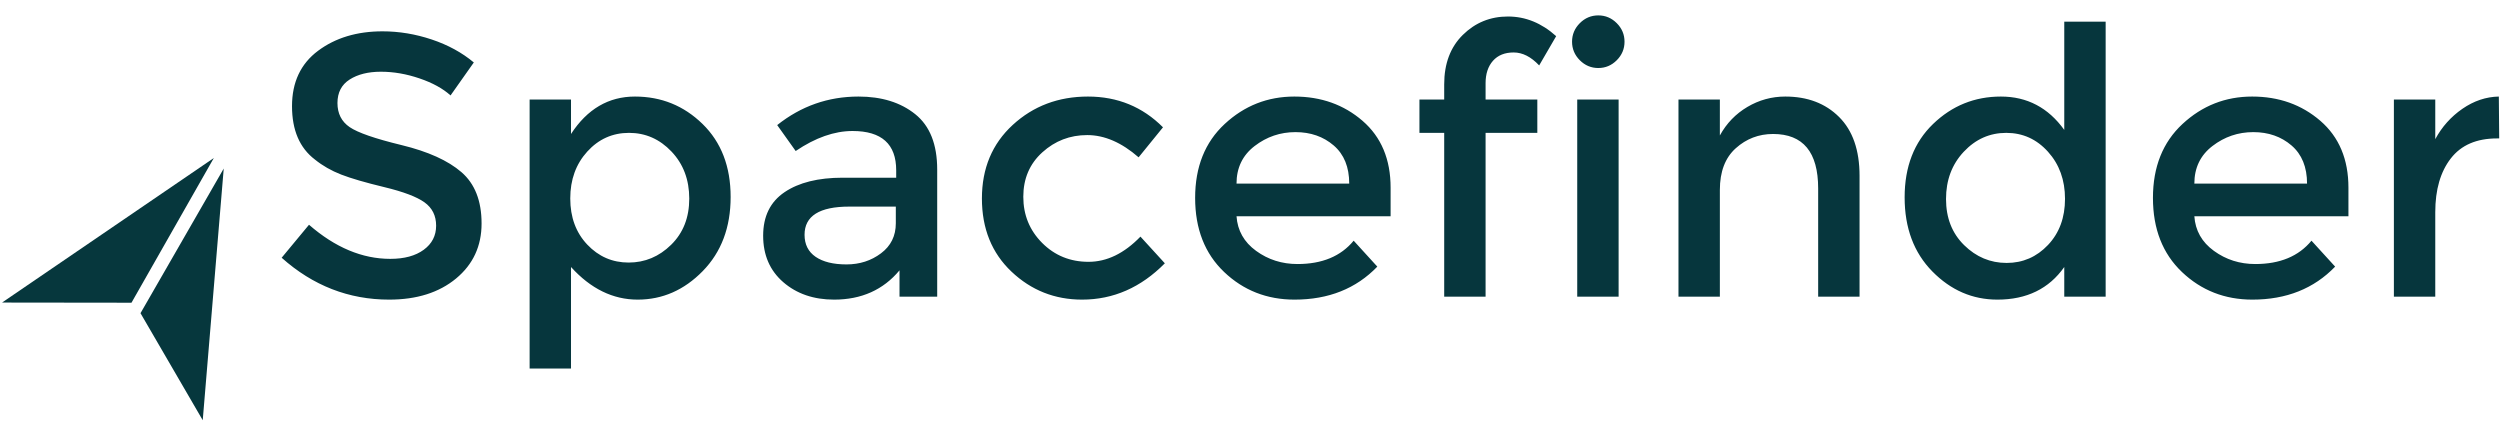
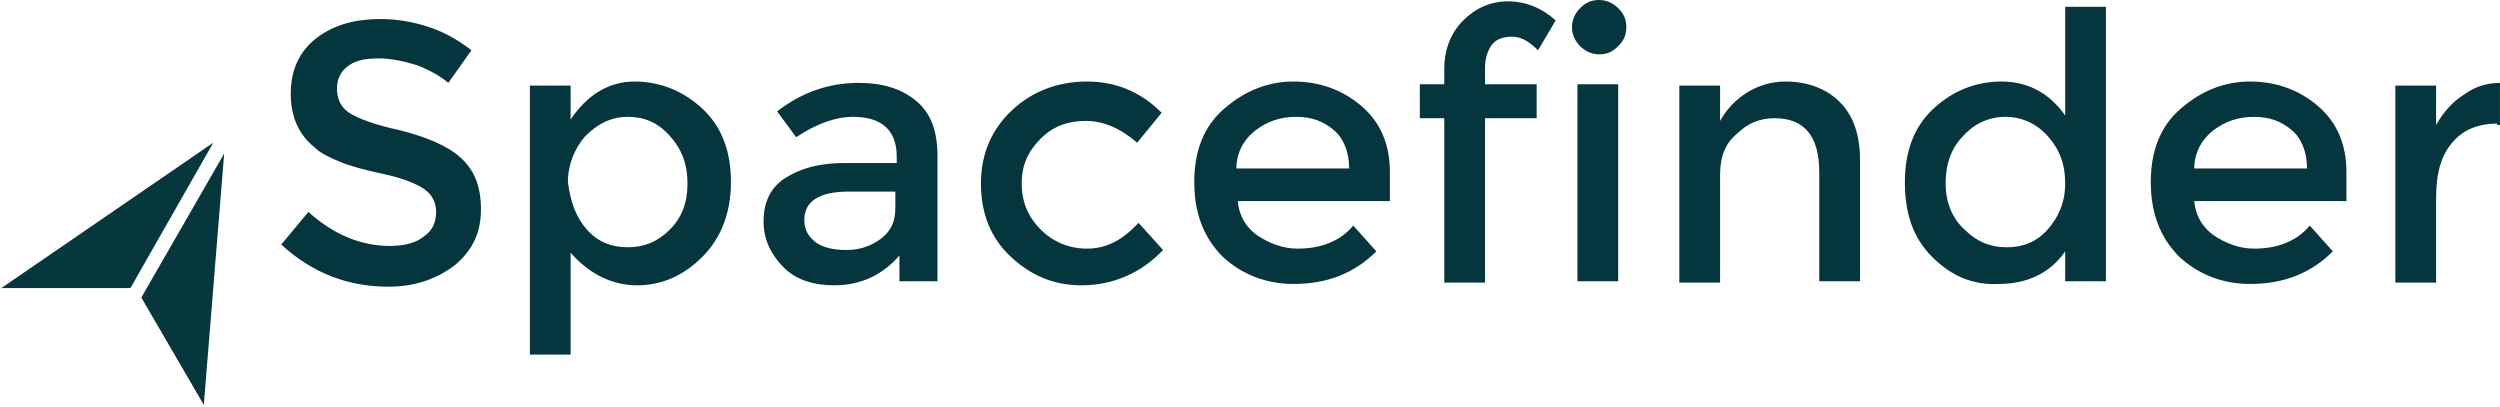
- <svg xmlns="http://www.w3.org/2000/svg" width="184px" height="31px" viewBox="0 0 184 31" version="1.1">
-   <defs />
-   <g id="Welcome" stroke="none" stroke-width="1" fill="none" fill-rule="evenodd">
+ <svg xmlns="http://www.w3.org/2000/svg" version="1.1" id="Layer_1" x="0px" y="0px" viewBox="-213 382.1 184 29.9" style="enable-background:new -213 382.1 184 29.9;" xml:space="preserve">
+   <style type="text/css">
+ 	.st0{fill:#06363D;}
+ 	.st1{fill:#06373D;}
+ </style>
+   <g id="Welcome">
    <g id="Spacefinder-Map-Tablet" transform="translate(-420, -24)">
-       <g id="Path-2-Copy-10-+-Path-2-Copy-9-+-Spacefinder-+-Path-174-+-Path-175" transform="translate(420, 25)">
-         <g id="Path-2-Copy-10-+-Path-2-Copy-9-+-Spacefinder" transform="translate(20.39797, 0)" fill="#06363D">
-           <path d="M5.337,4.852 C4.738,5.233 4.439,5.811 4.439,6.583 C4.439,7.356 4.738,7.947 5.337,8.356 C5.935,8.765 7.209,9.206 9.158,9.679 C11.107,10.152 12.576,10.815 13.564,11.67 C14.552,12.524 15.046,13.783 15.046,15.447 C15.046,17.111 14.421,18.461 13.17,19.497 C11.918,20.533 10.278,21.052 8.247,21.052 C5.273,21.052 2.635,20.024 0.332,17.97 L2.345,15.542 C4.267,17.215 6.261,18.052 8.328,18.052 C9.362,18.052 10.182,17.829 10.79,17.383 C11.397,16.938 11.701,16.347 11.701,15.611 C11.701,14.874 11.415,14.302 10.844,13.892 C10.273,13.483 9.289,13.111 7.893,12.774 C6.497,12.438 5.436,12.129 4.711,11.847 C3.986,11.565 3.342,11.197 2.78,10.742 C1.656,9.888 1.094,8.579 1.094,6.815 C1.094,5.052 1.733,3.692 3.011,2.738 C4.29,1.783 5.872,1.306 7.757,1.306 C8.972,1.306 10.178,1.506 11.375,1.906 C12.571,2.306 13.605,2.87 14.475,3.597 L12.762,6.024 C12.199,5.515 11.438,5.097 10.477,4.77 C9.516,4.442 8.569,4.279 7.635,4.279 C6.701,4.279 5.935,4.47 5.337,4.852 L5.337,4.852 Z M31.31,8.124 C32.688,9.47 33.377,11.261 33.377,13.497 C33.377,15.733 32.693,17.552 31.324,18.952 C29.955,20.352 28.359,21.052 26.537,21.052 C24.715,21.052 23.078,20.252 21.628,18.652 L21.628,26.124 L18.582,26.124 L18.582,6.324 L21.628,6.324 L21.628,8.861 C22.825,7.024 24.393,6.106 26.333,6.106 C28.273,6.106 29.932,6.779 31.31,8.124 L31.31,8.124 Z M22.825,17.002 C23.659,17.883 24.674,18.324 25.871,18.324 C27.067,18.324 28.11,17.888 28.998,17.015 C29.887,16.142 30.331,15.011 30.331,13.62 C30.331,12.229 29.896,11.074 29.026,10.156 C28.155,9.238 27.113,8.779 25.898,8.779 C24.683,8.779 23.659,9.238 22.825,10.156 C21.991,11.074 21.573,12.224 21.573,13.606 C21.573,14.988 21.991,16.12 22.825,17.002 L22.825,17.002 Z M48.58,20.833 L45.806,20.833 L45.806,18.897 C44.61,20.333 43.005,21.052 40.992,21.052 C39.487,21.052 38.241,20.624 37.253,19.77 C36.265,18.915 35.77,17.774 35.77,16.347 C35.77,14.92 36.296,13.852 37.348,13.142 C38.4,12.433 39.823,12.079 41.618,12.079 L45.562,12.079 L45.562,11.533 C45.562,9.606 44.492,8.642 42.352,8.642 C41.01,8.642 39.614,9.133 38.164,10.115 L36.804,8.206 C38.563,6.806 40.557,6.106 42.787,6.106 C44.492,6.106 45.883,6.538 46.962,7.402 C48.041,8.265 48.58,9.624 48.58,11.479 L48.58,20.833 Z M45.534,15.433 L45.534,14.206 L42.107,14.206 C39.914,14.206 38.817,14.897 38.817,16.279 C38.817,16.988 39.089,17.529 39.632,17.902 C40.176,18.274 40.933,18.461 41.903,18.461 C42.874,18.461 43.721,18.188 44.446,17.642 C45.172,17.097 45.534,16.361 45.534,15.433 L45.534,15.433 Z M59.242,21.052 C57.229,21.052 55.498,20.365 54.047,18.992 C52.597,17.62 51.871,15.824 51.871,13.606 C51.871,11.388 52.628,9.583 54.142,8.192 C55.656,6.802 57.501,6.106 59.677,6.106 C61.853,6.106 63.693,6.861 65.198,8.37 L63.403,10.579 C62.152,9.488 60.892,8.942 59.623,8.942 C58.353,8.942 57.252,9.365 56.318,10.211 C55.384,11.056 54.917,12.147 54.917,13.483 C54.917,14.82 55.38,15.952 56.304,16.879 C57.229,17.806 58.367,18.27 59.718,18.27 C61.069,18.27 62.342,17.652 63.539,16.415 L65.334,18.379 C63.575,20.161 61.544,21.052 59.242,21.052 L59.242,21.052 Z M81.951,14.915 L70.61,14.915 C70.683,15.97 71.163,16.82 72.052,17.465 C72.94,18.111 73.955,18.433 75.098,18.433 C76.911,18.433 78.289,17.861 79.232,16.715 L80.972,18.624 C79.413,20.242 77.382,21.052 74.88,21.052 C72.849,21.052 71.122,20.374 69.699,19.02 C68.276,17.665 67.564,15.847 67.564,13.565 C67.564,11.283 68.289,9.47 69.74,8.124 C71.19,6.779 72.899,6.106 74.867,6.106 C76.834,6.106 78.506,6.702 79.884,7.892 C81.262,9.083 81.951,10.724 81.951,12.815 L81.951,14.915 Z M70.61,12.515 L78.905,12.515 C78.905,11.297 78.525,10.361 77.763,9.706 C77.002,9.052 76.063,8.724 74.948,8.724 C73.833,8.724 72.831,9.065 71.943,9.747 C71.054,10.429 70.61,11.352 70.61,12.515 L70.61,12.515 Z M88.941,5.124 L88.941,6.324 L92.749,6.324 L92.749,8.779 L88.941,8.779 L88.941,20.833 L85.895,20.833 L85.895,8.779 L84.073,8.779 L84.073,6.324 L85.895,6.324 L85.895,5.206 C85.895,3.679 86.353,2.465 87.269,1.565 C88.184,0.665 89.29,0.215 90.587,0.215 C91.883,0.215 93.066,0.697 94.136,1.661 L92.885,3.815 C92.286,3.179 91.661,2.861 91.008,2.861 C90.355,2.861 89.848,3.065 89.485,3.474 C89.123,3.883 88.941,4.433 88.941,5.124 L88.941,5.124 Z M98.732,20.833 L95.686,20.833 L95.686,6.324 L98.732,6.324 L98.732,20.833 Z M95.305,2.07 C95.305,1.542 95.496,1.088 95.876,0.706 C96.257,0.324 96.711,0.133 97.236,0.133 C97.762,0.133 98.215,0.324 98.596,0.706 C98.977,1.088 99.167,1.542 99.167,2.07 C99.167,2.597 98.977,3.052 98.596,3.433 C98.215,3.815 97.762,4.006 97.236,4.006 C96.711,4.006 96.257,3.815 95.876,3.433 C95.496,3.052 95.305,2.597 95.305,2.07 L95.305,2.07 Z M106.184,12.979 L106.184,20.833 L103.138,20.833 L103.138,6.324 L106.184,6.324 L106.184,8.97 C106.674,8.079 107.349,7.379 108.21,6.87 C109.072,6.361 110.001,6.106 110.998,6.106 C112.63,6.106 113.949,6.606 114.955,7.606 C115.962,8.606 116.465,10.052 116.465,11.942 L116.465,20.833 L113.419,20.833 L113.419,12.87 C113.419,10.197 112.313,8.861 110.101,8.861 C109.049,8.861 108.133,9.211 107.354,9.911 C106.574,10.611 106.184,11.633 106.184,12.979 L106.184,12.979 Z M121.823,18.979 C120.463,17.597 119.783,15.779 119.783,13.524 C119.783,11.27 120.481,9.47 121.877,8.124 C123.273,6.779 124.937,6.106 126.868,6.106 C128.799,6.106 130.354,6.924 131.532,8.561 L131.532,0.597 L134.578,0.597 L134.578,20.833 L131.532,20.833 L131.532,18.652 C130.408,20.252 128.767,21.052 126.609,21.052 C124.778,21.052 123.183,20.361 121.823,18.979 L121.823,18.979 Z M124.162,17.042 C125.05,17.915 126.093,18.352 127.289,18.352 C128.486,18.352 129.501,17.911 130.335,17.029 C131.17,16.147 131.587,15.015 131.587,13.633 C131.587,12.252 131.17,11.097 130.335,10.17 C129.501,9.242 128.477,8.779 127.262,8.779 C126.047,8.779 125.005,9.242 124.134,10.17 C123.264,11.097 122.829,12.256 122.829,13.647 C122.829,15.038 123.273,16.17 124.162,17.042 L124.162,17.042 Z M152.447,14.915 L141.106,14.915 C141.178,15.97 141.659,16.82 142.547,17.465 C143.436,18.111 144.451,18.433 145.593,18.433 C147.406,18.433 148.784,17.861 149.727,16.715 L151.468,18.624 C149.908,20.242 147.878,21.052 145.376,21.052 C143.345,21.052 141.618,20.374 140.194,19.02 C138.771,17.665 138.059,15.847 138.059,13.565 C138.059,11.283 138.785,9.47 140.235,8.124 C141.686,6.779 143.395,6.106 145.362,6.106 C147.329,6.106 149.002,6.702 150.38,7.892 C151.758,9.083 152.447,10.724 152.447,12.815 L152.447,14.915 Z M141.106,12.515 L149.401,12.515 C149.401,11.297 149.02,10.361 148.258,9.706 C147.497,9.052 146.559,8.724 145.444,8.724 C144.328,8.724 143.327,9.065 142.438,9.747 C141.55,10.429 141.106,11.352 141.106,12.515 L141.106,12.515 Z M163.38,9.188 C161.875,9.188 160.742,9.679 159.981,10.661 C159.219,11.642 158.838,12.961 158.838,14.615 L158.838,20.833 L155.792,20.833 L155.792,6.324 L158.838,6.324 L158.838,9.242 C159.328,8.333 159.994,7.588 160.837,7.006 C161.68,6.424 162.573,6.124 163.516,6.106 L163.543,9.188 L163.38,9.188 L163.38,9.188 Z" id="Spacefinder" />
+       <g id="Path-2-Copy-10-_x2B_-Path-2-Copy-9-_x2B_-Spacefinder-_x2B_-Path-174-_x2B_-Path-175" transform="translate(420, 25)">
+         <g id="Path-2-Copy-10-_x2B_-Path-2-Copy-9-_x2B_-Spacefinder" transform="translate(20.39797, 0)">
+           <path id="Spacefinder" class="st0" d="M-207.7,385.9c-0.6,0.4-0.9,1-0.9,1.7c0,0.8,0.3,1.4,0.9,1.8s1.9,0.9,3.8,1.3      c1.9,0.5,3.4,1.1,4.4,2c1,0.9,1.5,2.1,1.5,3.8c0,1.7-0.6,3-1.9,4.1c-1.3,1-2.9,1.6-4.9,1.6c-3,0-5.6-1-7.9-3.1l2-2.4      c1.9,1.7,3.9,2.5,6,2.5c1,0,1.9-0.2,2.5-0.7c0.6-0.4,0.9-1,0.9-1.8c0-0.7-0.3-1.3-0.9-1.7c-0.6-0.4-1.6-0.8-3-1.1      s-2.5-0.6-3.2-0.9c-0.7-0.3-1.4-0.6-1.9-1.1c-1.1-0.9-1.7-2.2-1.7-3.9s0.6-3.1,1.9-4.1c1.3-1,2.9-1.4,4.7-1.4      c1.2,0,2.4,0.2,3.6,0.6c1.2,0.4,2.2,1,3.1,1.7l-1.7,2.4c-0.6-0.5-1.3-0.9-2.3-1.3c-1-0.3-1.9-0.5-2.8-0.5      S-207.1,385.5-207.7,385.9L-207.7,385.9z M-181.7,389.1c1.4,1.3,2.1,3.1,2.1,5.4c0,2.2-0.7,4.1-2.1,5.5c-1.4,1.4-3,2.1-4.8,2.1      c-1.8,0-3.5-0.8-4.9-2.4v7.5h-3v-19.8h3v2.5c1.2-1.8,2.8-2.8,4.7-2.8S-183.1,387.8-181.7,389.1L-181.7,389.1z M-190.2,398      c0.8,0.9,1.8,1.3,3,1.3s2.2-0.4,3.1-1.3c0.9-0.9,1.3-2,1.3-3.4c0-1.4-0.4-2.5-1.3-3.5s-1.9-1.4-3.1-1.4c-1.2,0-2.2,0.5-3.1,1.4      c-0.8,0.9-1.3,2.1-1.3,3.4C-191.4,396-191,397.1-190.2,398L-190.2,398z M-164.4,401.8h-2.8v-1.9c-1.2,1.4-2.8,2.2-4.8,2.2      c-1.5,0-2.8-0.4-3.7-1.3s-1.5-2-1.5-3.4c0-1.4,0.5-2.5,1.6-3.2c1.1-0.7,2.5-1.1,4.3-1.1h3.9v-0.5c0-1.9-1.1-2.9-3.2-2.9      c-1.3,0-2.7,0.5-4.2,1.5l-1.4-1.9c1.8-1.4,3.8-2.1,6-2.1c1.7,0,3.1,0.4,4.2,1.3s1.6,2.2,1.6,4.1V401.8z M-167.5,396.4v-1.2h-3.4      c-2.2,0-3.3,0.7-3.3,2.1c0,0.7,0.3,1.2,0.8,1.6c0.5,0.4,1.3,0.6,2.3,0.6s1.8-0.3,2.5-0.8C-167.8,398.1-167.5,397.4-167.5,396.4      L-167.5,396.4z M-153.8,402.1c-2,0-3.7-0.7-5.2-2.1c-1.5-1.4-2.2-3.2-2.2-5.4c0-2.2,0.8-4,2.3-5.4c1.5-1.4,3.4-2.1,5.5-2.1      c2.2,0,4,0.8,5.5,2.3l-1.8,2.2c-1.3-1.1-2.5-1.6-3.8-1.6s-2.4,0.4-3.3,1.3s-1.4,1.9-1.4,3.3s0.5,2.5,1.4,3.4s2.1,1.4,3.4,1.4      c1.4,0,2.6-0.6,3.8-1.9l1.8,2C-149.4,401.2-151.5,402.1-153.8,402.1L-153.8,402.1z M-131,395.9h-11.3c0.1,1.1,0.6,1.9,1.4,2.5      c0.9,0.6,1.9,1,3,1c1.8,0,3.2-0.6,4.1-1.7l1.7,1.9c-1.6,1.6-3.6,2.4-6.1,2.4c-2,0-3.8-0.7-5.2-2c-1.4-1.4-2.1-3.2-2.1-5.5      s0.7-4.1,2.2-5.4c1.5-1.3,3.2-2,5.1-2s3.6,0.6,5,1.8s2.1,2.8,2.1,4.9V395.9z M-142.4,393.5h8.3c0-1.2-0.4-2.2-1.1-2.8      c-0.8-0.7-1.7-1-2.8-1s-2.1,0.3-3,1S-142.4,392.4-142.4,393.5L-142.4,393.5z M-124.1,386.1v1.2h3.8v2.5h-3.8v12.1h-3v-12.1h-1.8      v-2.5h1.8v-1.1c0-1.5,0.5-2.7,1.4-3.6c0.9-0.9,2-1.4,3.3-1.4s2.5,0.5,3.5,1.4l-1.3,2.2c-0.6-0.6-1.2-1-1.9-1      c-0.7,0-1.2,0.2-1.5,0.6S-124.1,385.4-124.1,386.1L-124.1,386.1z M-114.3,401.8h-3v-14.5h3V401.8z M-117.7,383.1      c0-0.5,0.2-1,0.6-1.4c0.4-0.4,0.8-0.6,1.4-0.6c0.5,0,1,0.2,1.4,0.6c0.4,0.4,0.6,0.8,0.6,1.4s-0.2,1-0.6,1.4      c-0.4,0.4-0.8,0.6-1.4,0.6c-0.5,0-1-0.2-1.4-0.6C-117.5,384.1-117.7,383.6-117.7,383.1L-117.7,383.1z M-106.8,394v7.9h-3v-14.5      h3v2.6c0.5-0.9,1.2-1.6,2-2.1s1.8-0.8,2.8-0.8c1.6,0,3,0.5,4,1.5s1.5,2.4,1.5,4.3v8.9h-3v-8c0-2.7-1.1-4-3.3-4      c-1.1,0-2,0.4-2.7,1.1C-106.4,391.6-106.8,392.6-106.8,394L-106.8,394z M-91.2,400c-1.4-1.4-2-3.2-2-5.5c0-2.3,0.7-4.1,2.1-5.4      c1.4-1.3,3.1-2,5-2s3.5,0.8,4.7,2.5v-8h3v20.2h-3v-2.2c-1.1,1.6-2.8,2.4-4.9,2.4C-88.2,402.1-89.8,401.4-91.2,400L-91.2,400z       M-88.8,398c0.9,0.9,1.9,1.3,3.1,1.3s2.2-0.4,3-1.3c0.8-0.9,1.3-2,1.3-3.4s-0.4-2.5-1.3-3.5c-0.8-0.9-1.9-1.4-3.1-1.4      c-1.2,0-2.3,0.5-3.1,1.4c-0.9,0.9-1.3,2.1-1.3,3.5C-90.2,396-89.7,397.2-88.8,398L-88.8,398z M-60.6,395.9h-11.3      c0.1,1.1,0.6,1.9,1.4,2.5c0.9,0.6,1.9,1,3,1c1.8,0,3.2-0.6,4.1-1.7l1.7,1.9c-1.6,1.6-3.6,2.4-6.1,2.4c-2,0-3.8-0.7-5.2-2      c-1.4-1.4-2.1-3.2-2.1-5.5s0.7-4.1,2.2-5.4c1.5-1.3,3.2-2,5.1-2s3.6,0.6,5,1.8s2.1,2.8,2.1,4.9V395.9z M-71.9,393.5h8.3      c0-1.2-0.4-2.2-1.1-2.8c-0.8-0.7-1.7-1-2.8-1c-1.1,0-2.1,0.3-3,1S-71.9,392.4-71.9,393.5L-71.9,393.5z M-49.6,390.2      c-1.5,0-2.6,0.5-3.4,1.5c-0.8,1-1.1,2.3-1.1,4v6.2h-3v-14.5h3v2.9c0.5-0.9,1.2-1.7,2-2.2c0.8-0.6,1.7-0.9,2.7-0.9l0,3.1H-49.6      L-49.6,390.2z" />
        </g>
-         <path d="M16.467,11.404 L10.341,22.051 L14.921,29.929 L16.467,11.404 Z" id="Path-174" fill="#06373D" />
-         <path d="M15.738,10.629 L9.677,21.28 L0.151,21.268 L15.738,10.629 Z" id="Path-175" fill="#06373D" />
+         <path id="Path-174" class="st1" d="M-196.5,392.4l-6.1,10.6l4.6,7.9L-196.5,392.4z" />
+         <path id="Path-175" class="st1" d="M-197.3,391.6l-6.1,10.7l-9.5,0L-197.3,391.6z" />
      </g>
    </g>
  </g>
</svg>
